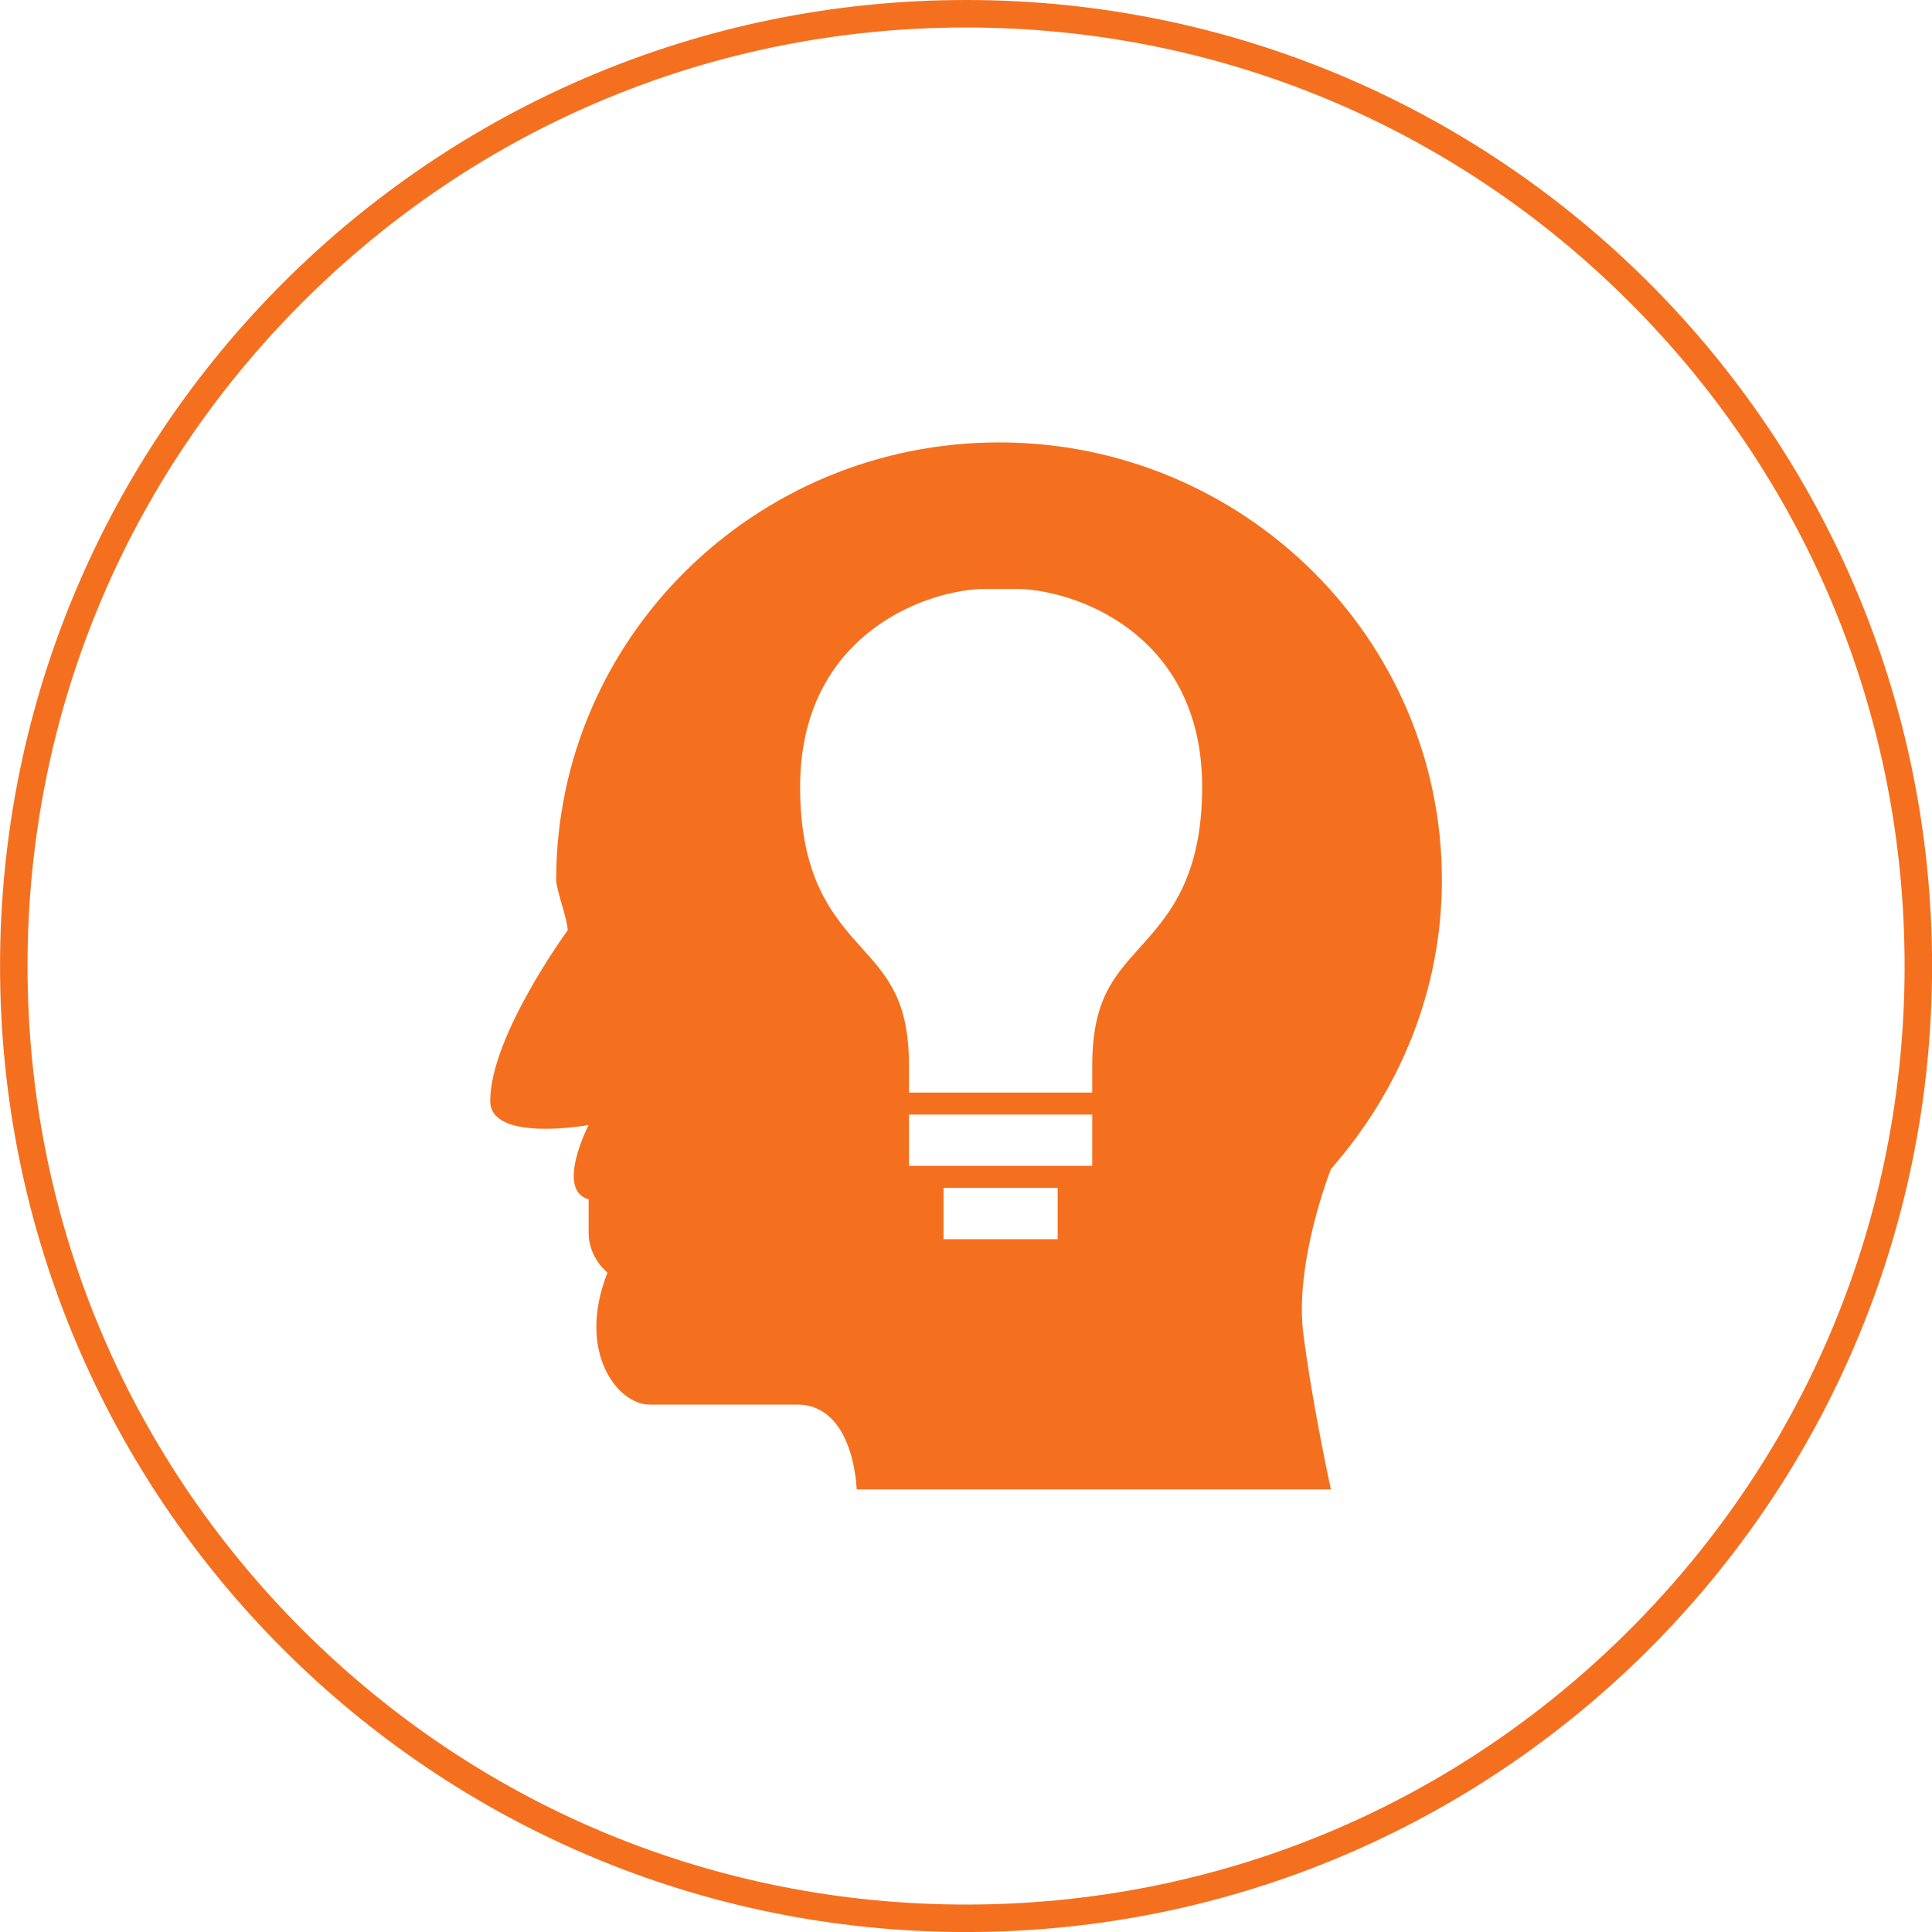
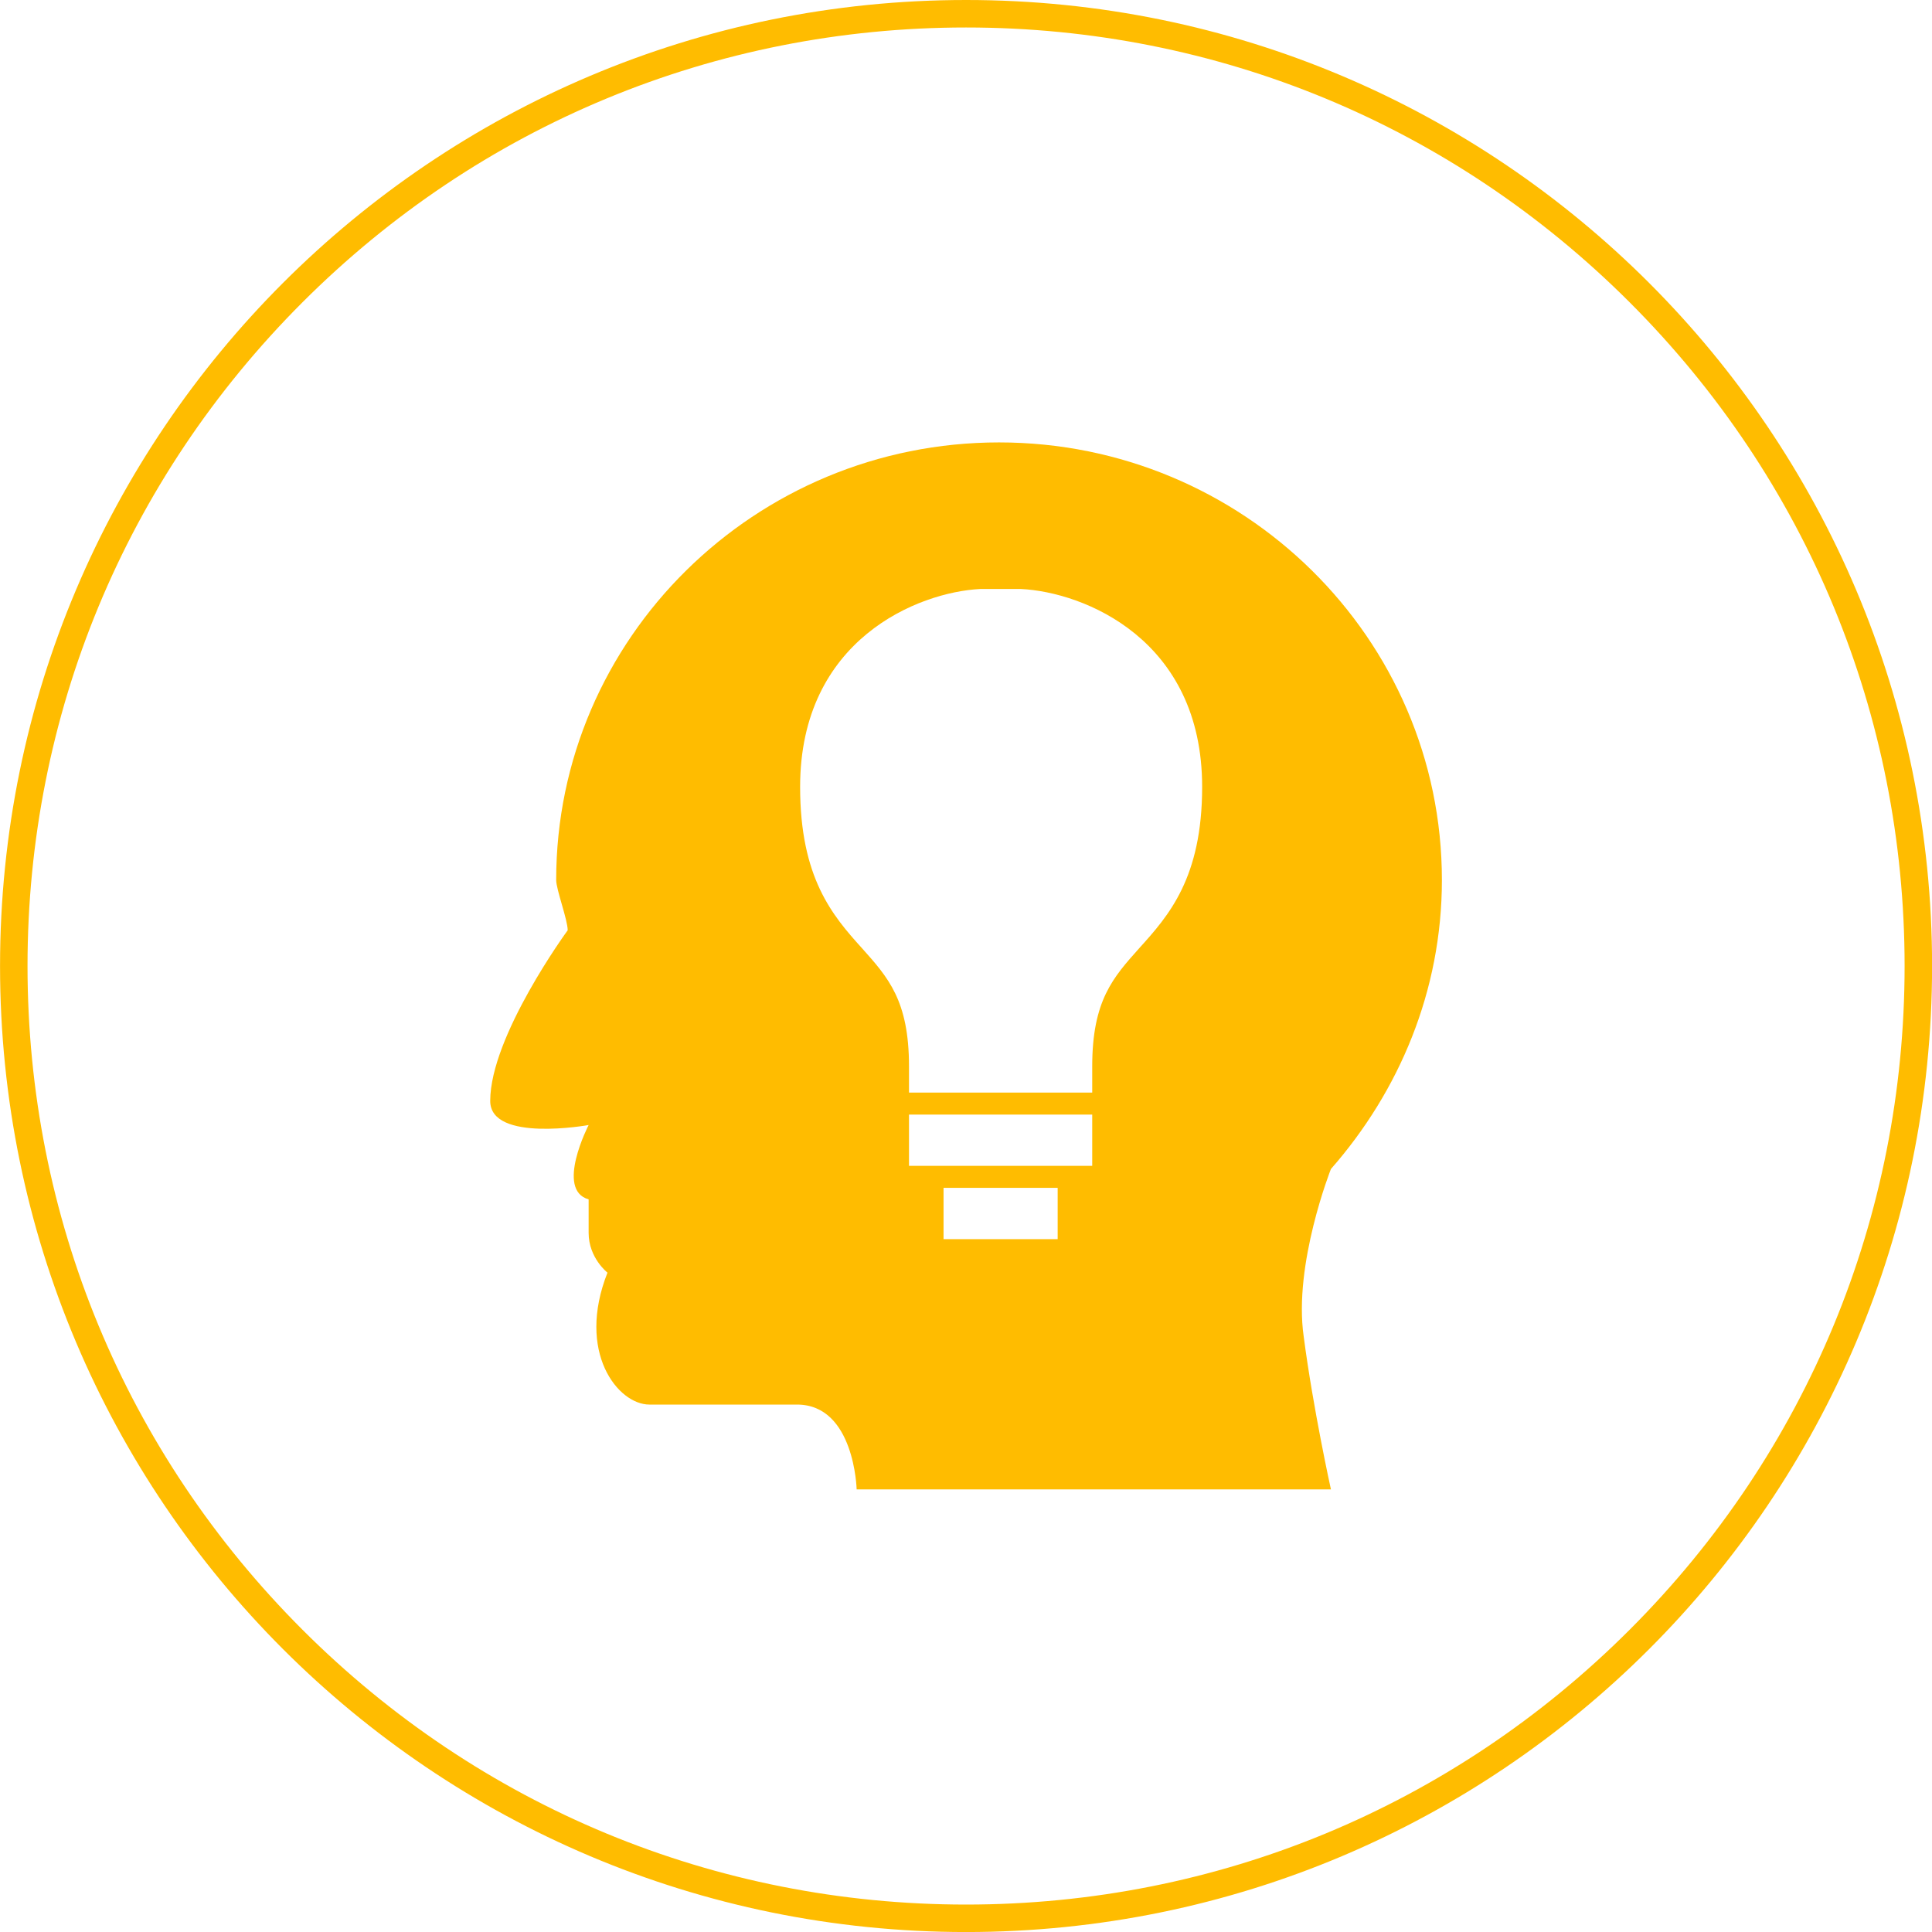
<svg xmlns="http://www.w3.org/2000/svg" width="128px" height="128px" version="1.1" viewBox="0 0 124 124">
  <defs>
    <clipPath id="clipPath10088">
      <path d="M 0,357.165 H 357.165 V 0 H 0 Z" />
    </clipPath>
  </defs>
  <g transform="translate(-69.536 -106.49)">
-     <g transform="matrix(.35278 0 0 -.35278 131.54 106.49)" fill="#f4701f">
-       <path d="m0 0c-97.063 0-175.75-78.685-175.75-175.75s78.685-175.75 175.75-175.75 175.75 78.685 175.75 175.75-78.685 175.75-175.75 175.75m0-5c45.608 0 88.486-17.761 120.74-50.011 32.25-32.25 50.011-75.129 50.011-120.74s-17.761-88.487-50.011-120.74c-32.251-32.25-75.129-50.011-120.74-50.011s-88.487 17.761-120.74 50.011-50.011 75.129-50.011 120.74 17.761 88.487 50.011 120.74 75.129 50.011 120.74 50.011" fill="#f4701f" />
+     <g transform="matrix(.35278 0 0 -.35278 131.54 106.49)" fill="#ffbc00">
+       <path d="m0 0c-97.063 0-175.75-78.685-175.75-175.75s78.685-175.75 175.75-175.75 175.75 78.685 175.75 175.75-78.685 175.75-175.75 175.75m0-5c45.608 0 88.486-17.761 120.74-50.011 32.25-32.25 50.011-75.129 50.011-120.74s-17.761-88.487-50.011-120.74c-32.251-32.25-75.129-50.011-120.74-50.011s-88.487 17.761-120.74 50.011-50.011 75.129-50.011 120.74 17.761 88.487 50.011 120.74 75.129 50.011 120.74 50.011" fill="#ffbc00" />
    </g>
    <g transform="matrix(.35278 0 0 -.35278 153.91 439.62)">
      <g transform="translate(-233.59 589.99)" clip-path="url(#clipPath10088)">
        <g transform="translate(236.56 141.63)">
-           <path d="m0 0c12.381 14.095 20.19 32.381 20.19 52.571 0 44-36.19 79.619-80.571 79.619s-80.571-35.619-80.571-79.619c0-1.714 2.095-7.238 2.095-9.143 0 0-14.095-19.238-14.095-31.047 0-7.619 17.904-4.381 17.904-4.381s-6.096-11.81 0-13.524v-6.095c0-4.571 3.429-7.238 3.429-7.238-5.715-14.476 1.904-24 7.619-24h26.856c10.477 0 10.858-15.429 10.858-15.429h86.286s-3.238 14.667-4.953 27.81c-1.904 13.143 4.953 30.476 4.953 30.476m-49.715-12.762h-20.762v9.333h20.762zm6.286 13.333h-33.333v9.333h33.333zm8.572 39.619c-4.762-5.333-8.572-9.523-8.572-21.523v-4.762h-33.333v4.762c0 12-3.809 16.19-8.572 21.523-5.333 5.905-11.237 12.762-11.237 29.333 0 26.858 21.523 35.429 32.761 36h7.429c11.428-0.571 32.952-9.142 32.952-36 0-16.571-6.095-23.428-11.428-29.333" fill="#f4701f" />
+           <path d="m0 0c12.381 14.095 20.19 32.381 20.19 52.571 0 44-36.19 79.619-80.571 79.619s-80.571-35.619-80.571-79.619c0-1.714 2.095-7.238 2.095-9.143 0 0-14.095-19.238-14.095-31.047 0-7.619 17.904-4.381 17.904-4.381s-6.096-11.81 0-13.524v-6.095c0-4.571 3.429-7.238 3.429-7.238-5.715-14.476 1.904-24 7.619-24h26.856c10.477 0 10.858-15.429 10.858-15.429h86.286s-3.238 14.667-4.953 27.81c-1.904 13.143 4.953 30.476 4.953 30.476m-49.715-12.762h-20.762v9.333h20.762zm6.286 13.333h-33.333v9.333h33.333zm8.572 39.619c-4.762-5.333-8.572-9.523-8.572-21.523v-4.762h-33.333v4.762c0 12-3.809 16.19-8.572 21.523-5.333 5.905-11.237 12.762-11.237 29.333 0 26.858 21.523 35.429 32.761 36h7.429c11.428-0.571 32.952-9.142 32.952-36 0-16.571-6.095-23.428-11.428-29.333" fill="#ffbc00" />
        </g>
      </g>
    </g>
  </g>
</svg>
